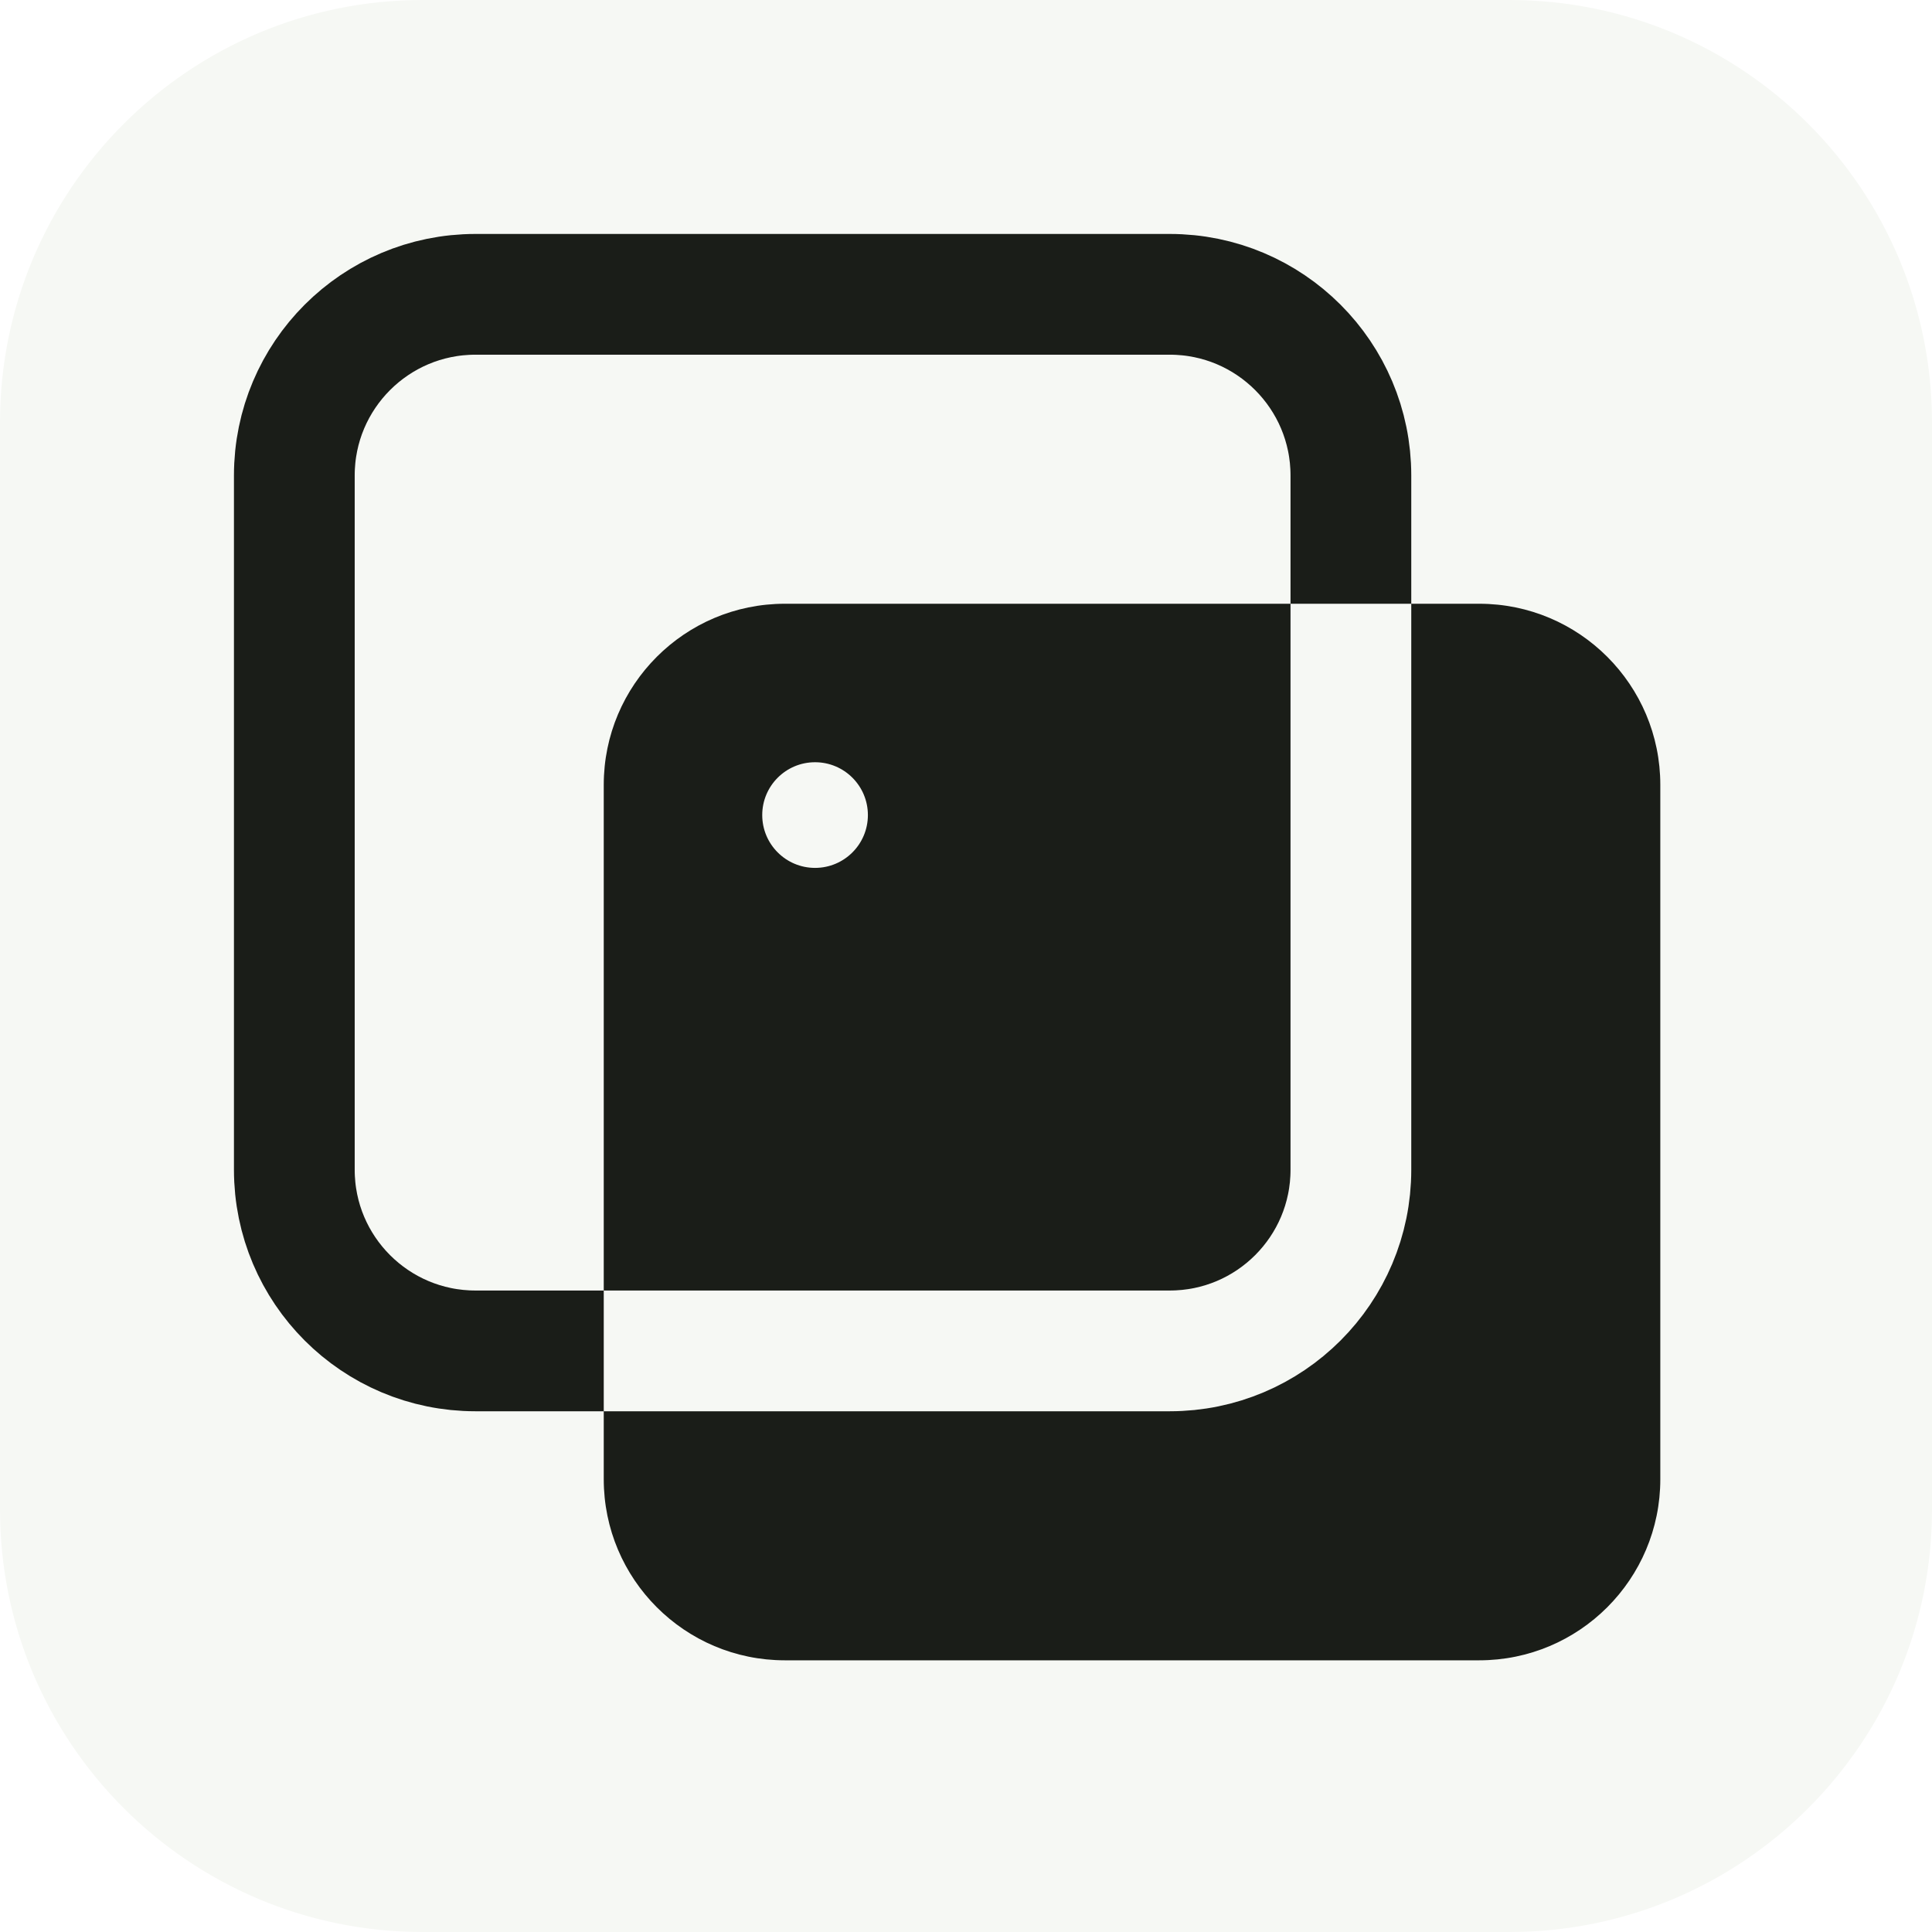
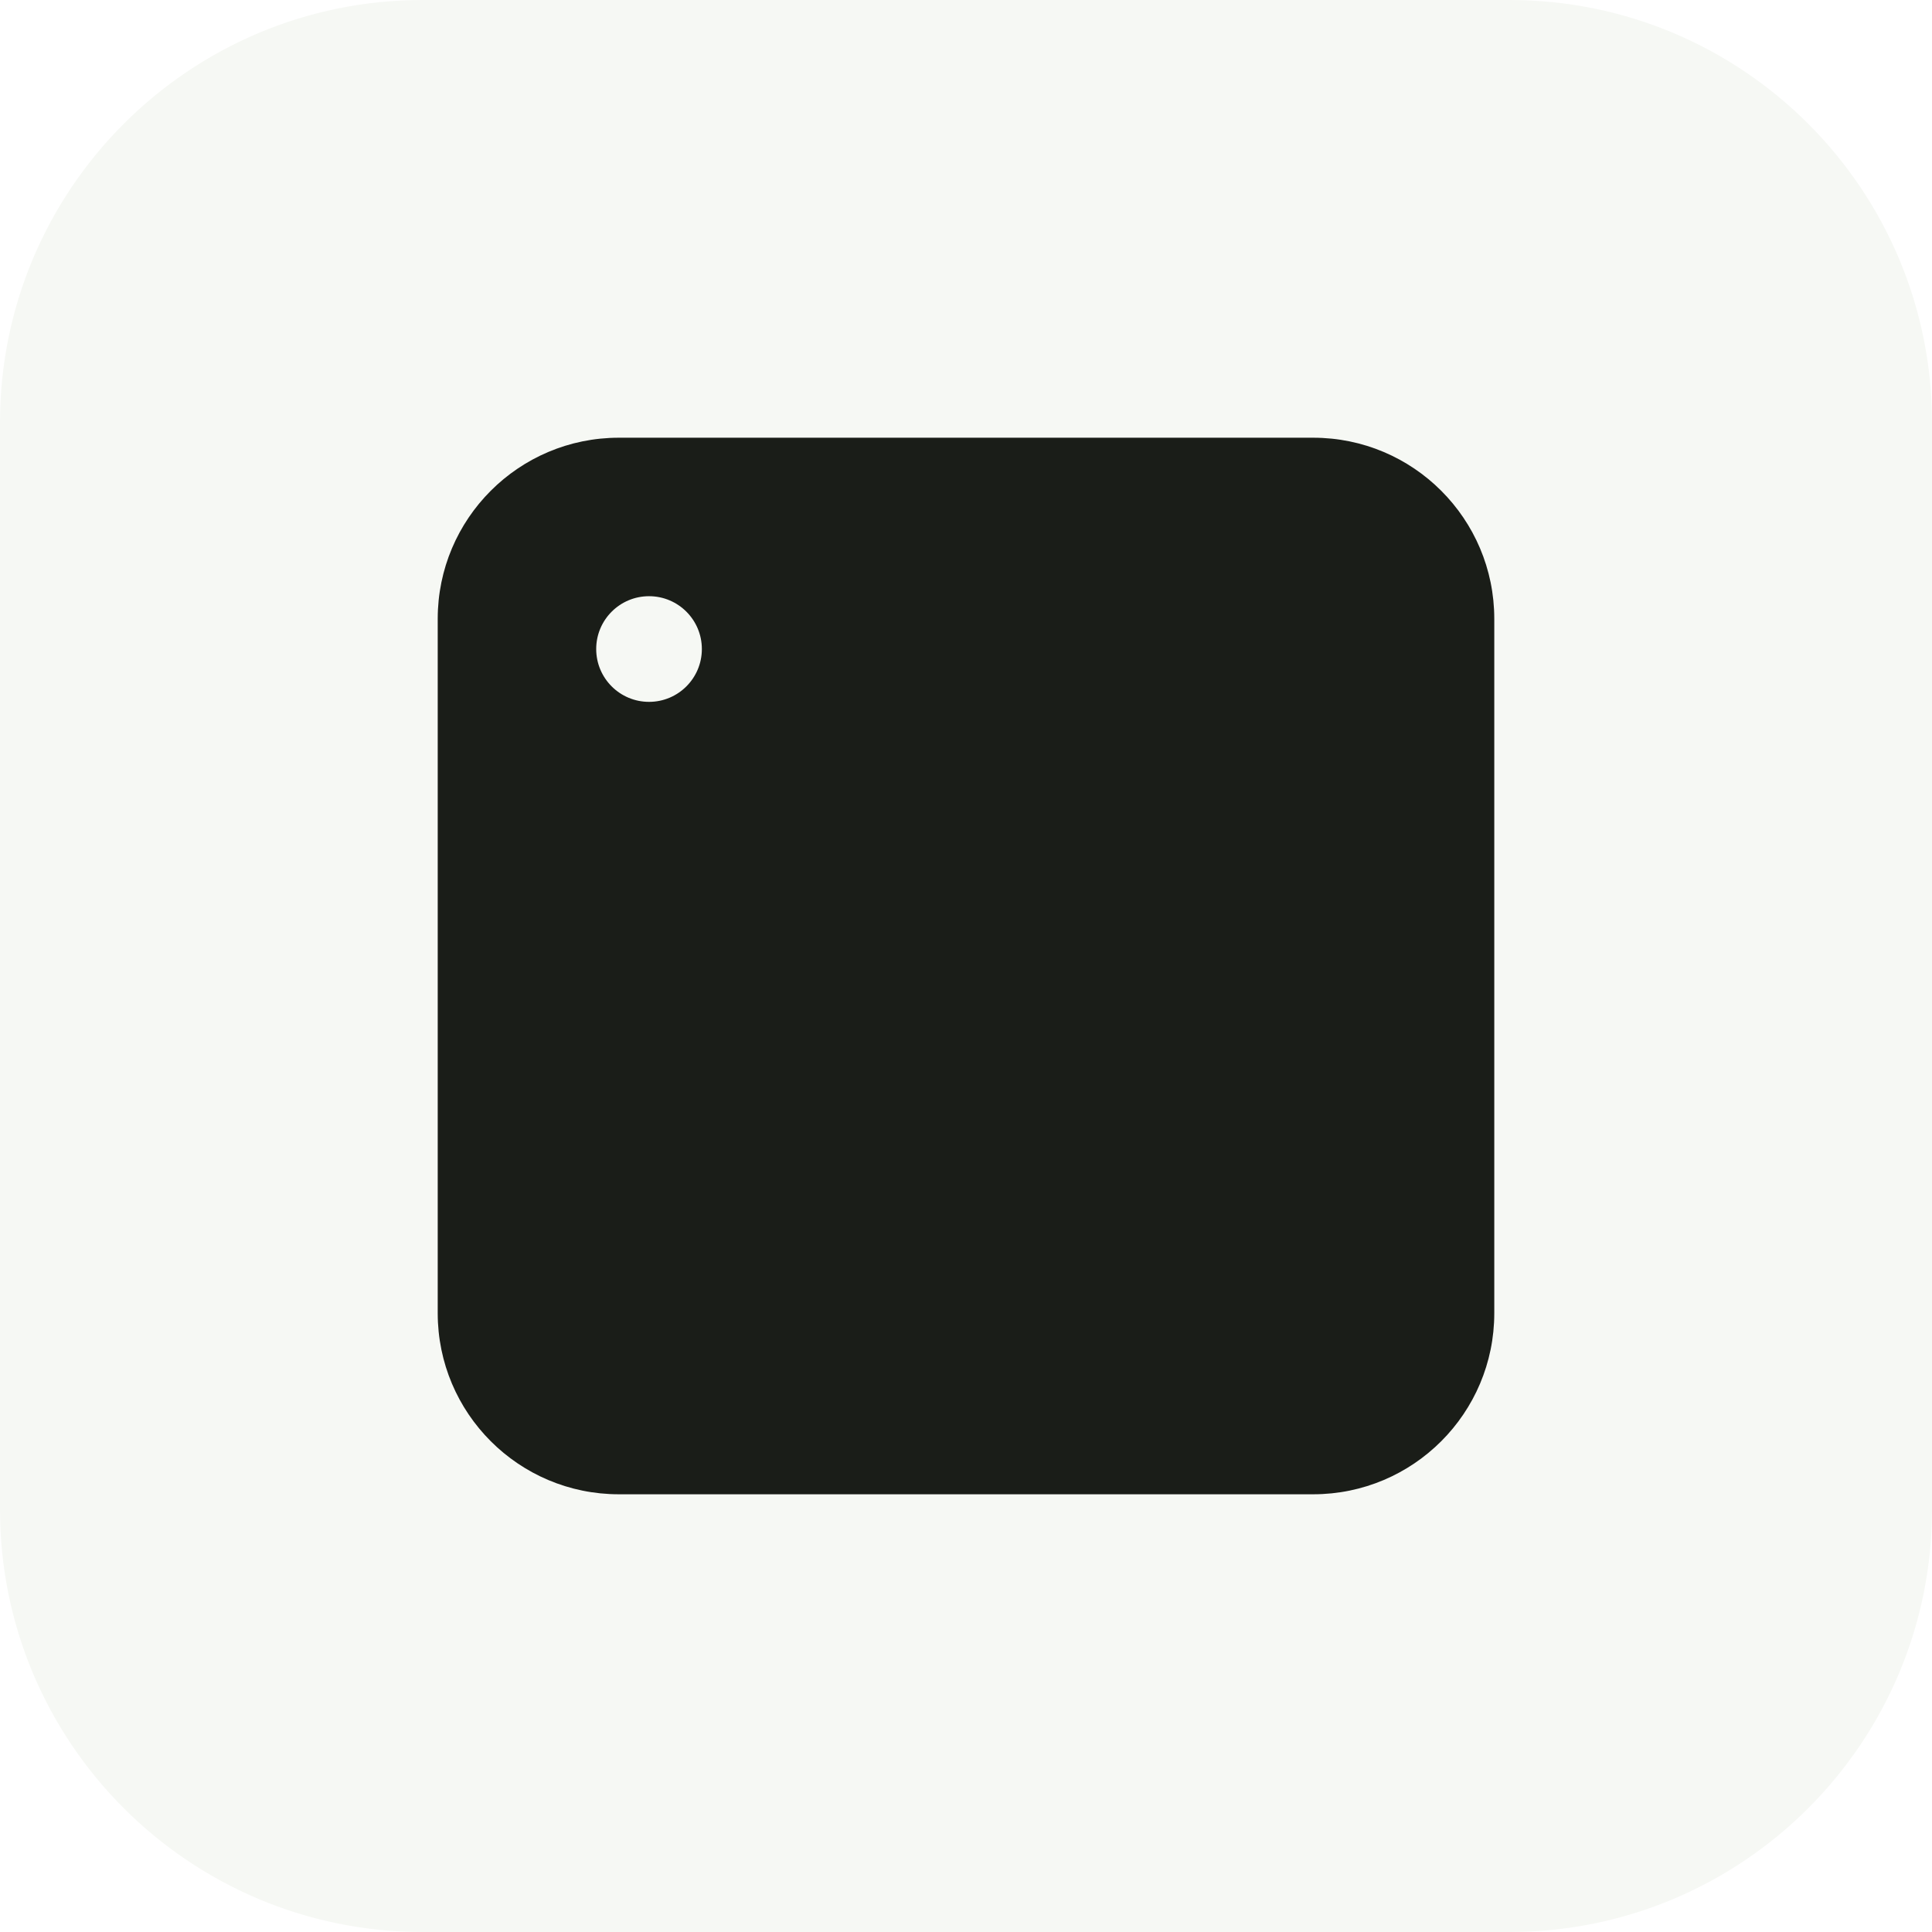
<svg xmlns="http://www.w3.org/2000/svg" viewBox="0 0 512 512" role="img" aria-label="Tools">
-   <defs>
-     <clipPath id="frontPanel">
-       <rect x="160" y="160" width="280" height="280" rx="48" />
-     </clipPath>
-   </defs>
  <rect width="512" height="512" rx="112" fill="#f6f8f4" />
-   <rect x="78" y="78" width="280" height="280" rx="48" fill="none" stroke="#1a1d18" stroke-width="32" />
-   <rect x="160" y="160" width="280" height="280" rx="48" fill="#1a1d18" />
-   <g clip-path="url(#frontPanel)">
-     <rect x="78" y="78" width="280" height="280" rx="48" fill="none" stroke="#f6f8f4" stroke-width="32" />
-   </g>
-   <circle cx="216" cy="216" r="14" fill="#f6f8f4" />
+   <rect x="116" y="116" width="280" height="280" rx="48" fill="#1a1d18" />
+   <circle cx="172" cy="172" r="14" fill="#f6f8f4" />
</svg>
